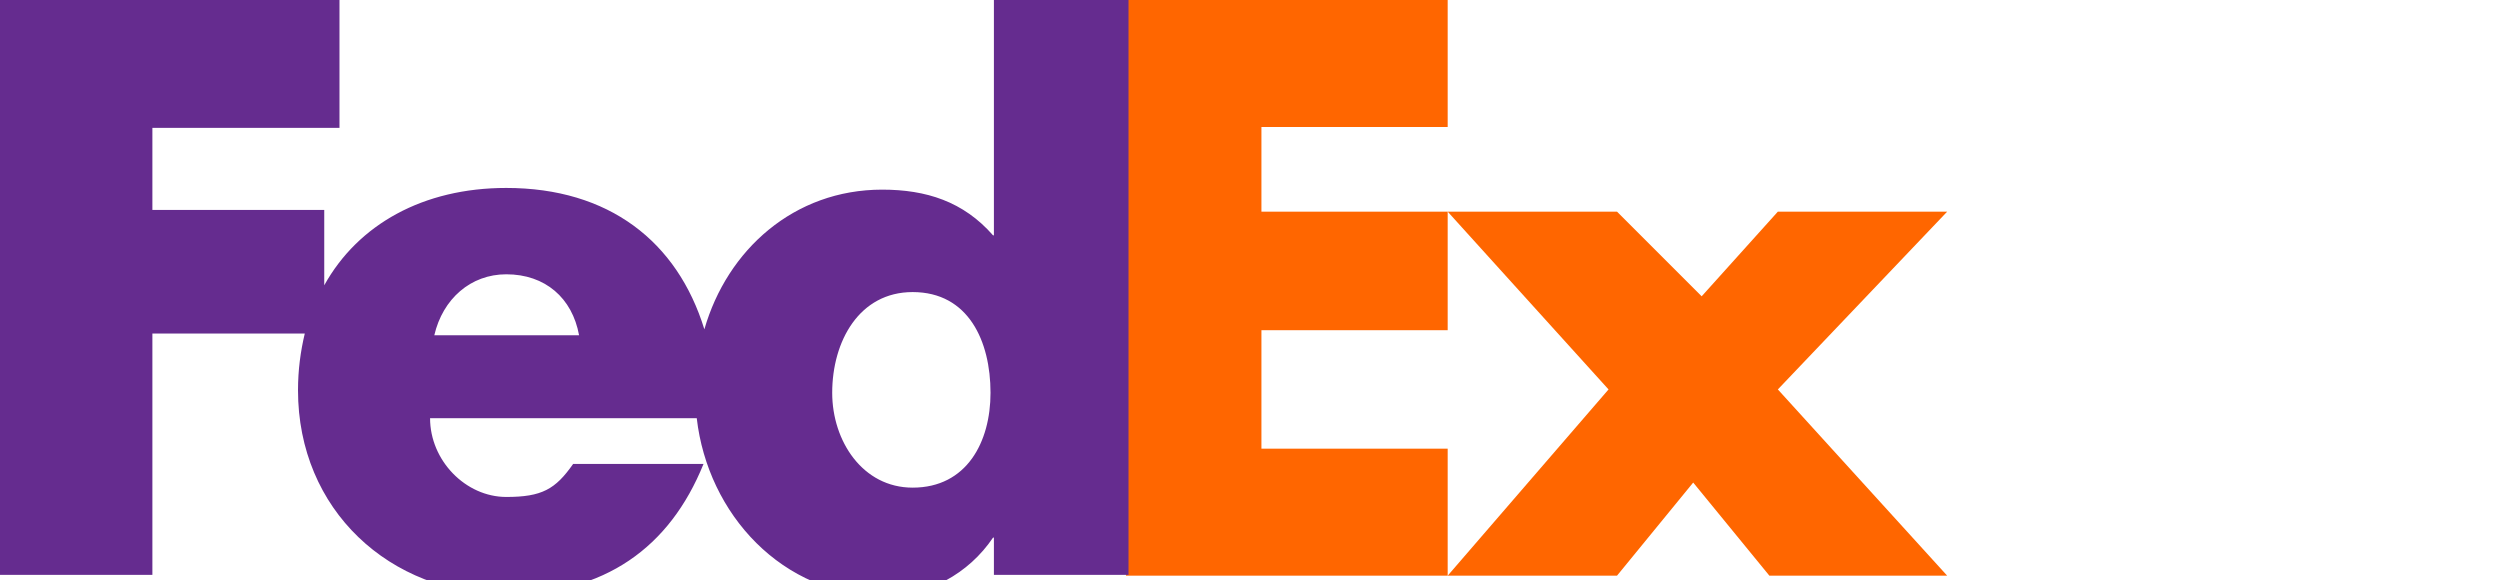
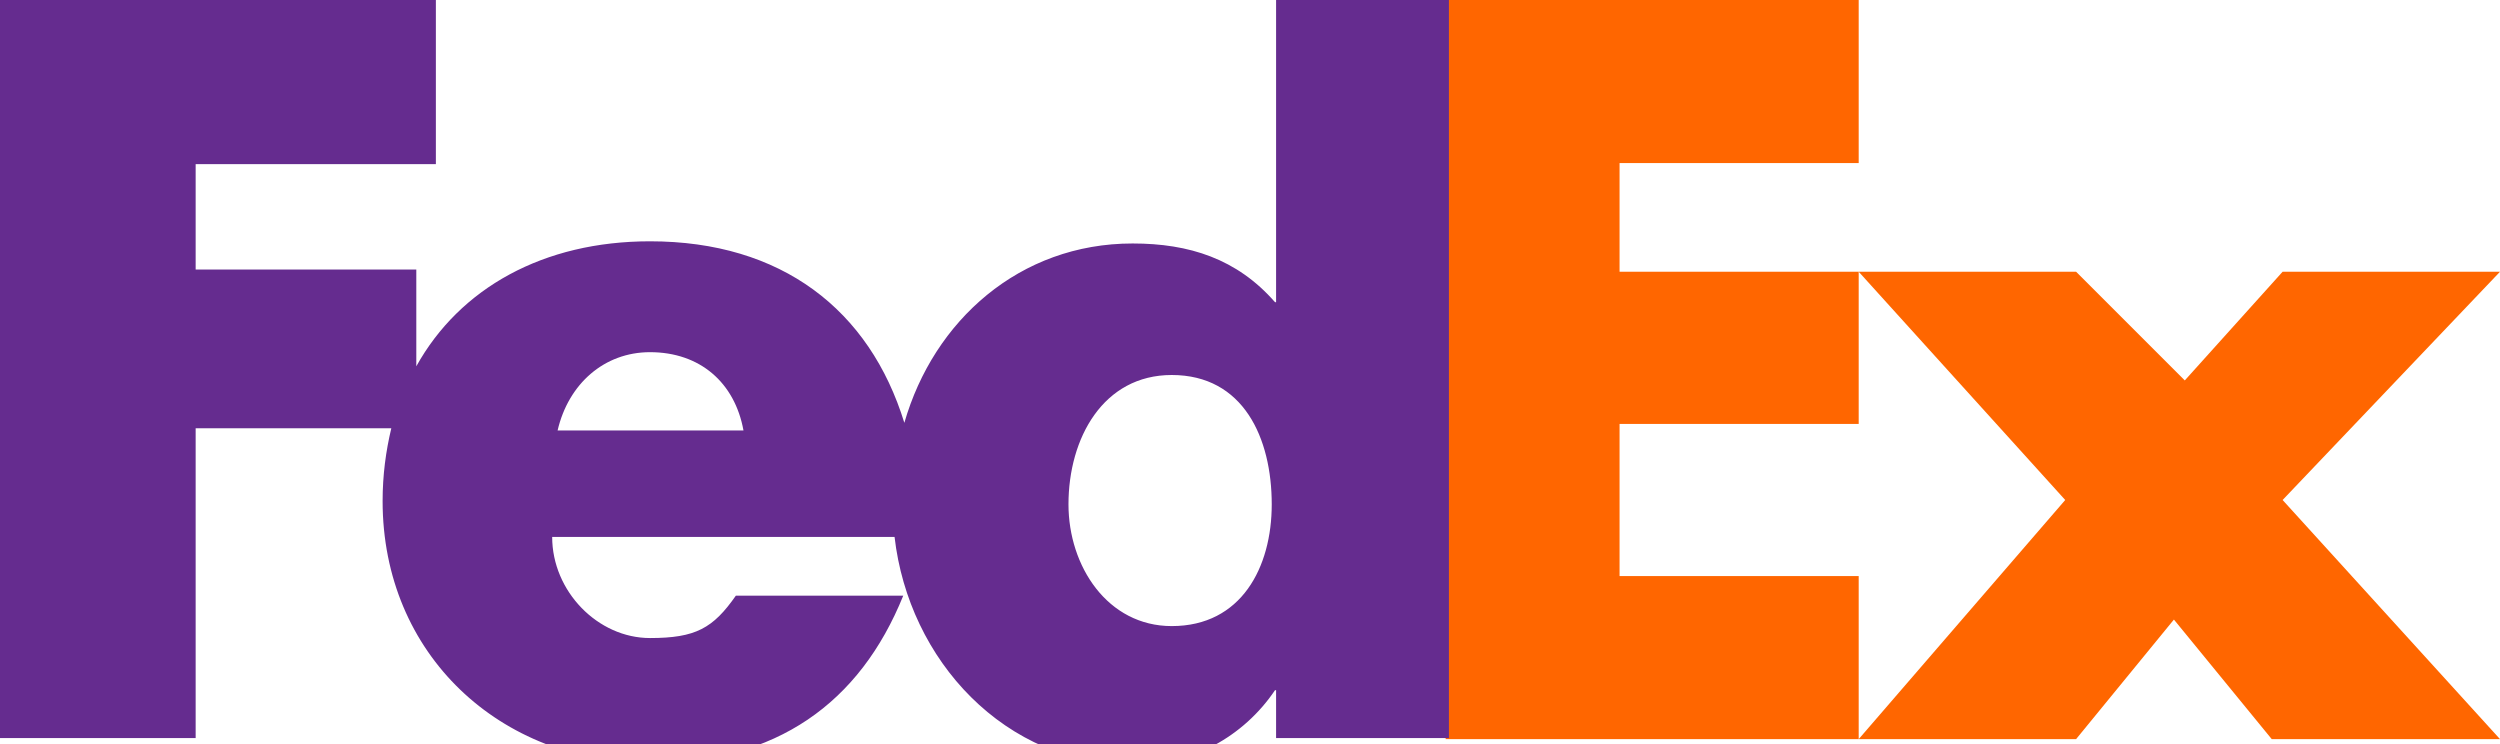
- <svg xmlns="http://www.w3.org/2000/svg" viewBox="0 0 2953 685">
+ <svg xmlns="http://www.w3.org/2000/svg" viewBox="0 0 2300 684">
  <path d="m1710 0v150h-220v100h220v140h-220v140h220v150h-380v-680zm200 680h-200l190-220-190-210h200l100 100 90-100h200l-200 210 200 220h-210l-90-110z" fill="#f60" />
  <path d="m2836 849 1 25c12-20 30-29 55-29 46 0 61 24 61 67v107h-21v-99c0-31-7-58-43-58-38 0-51 34-51 67v90h-21v-120c0-16 0-34-1-50zm-139 174c-51 0-79-40-79-89s28-89 79-89c52 0 80 40 80 89s-28 89-80 89zm0-15c41 0 58-37 58-74s-17-74-58-74c-40 0-57 37-57 74s17 74 57 74zm-143-207v-25h25v25zm2 218v-170h21v170zm-52 4c-24 0-36-14-36-39v-119h-27v-16h27v-35l21-9v44h38v16h-38v110c0 24 4 31 21 31 7 0 15-2 18-4v17c-7 2-13 4-24 4zm-104-4c-1-8-2-14-2-23-13 20-30 27-57 27-31 0-59-16-59-50 0-49 52-57 94-57 8 0 14 1 19 1v-13c0-29-11-44-41-44-22 0-38 9-40 33h-21c1-37 32-48 61-48 42 0 62 11 62 53v58c0 26 1 42 4 63zm-5-87h-16c-28 0-75 1-75 40 0 24 19 36 41 36 34 0 50-20 50-60zm-129-68c-34 0-45 29-45 59v96h-21v-120c0-17 0-34-1-50h20l2 24c10-19 27-28 49-28h10v21c-5-1-9-2-14-2zm-186 159c-51 0-79-40-79-89s28-89 79-89c52 0 80 40 80 89s-28 89-80 89zm0-15c41 0 58-37 58-74s-17-74-58-74c-40 0-57 37-57 74s17 74 57 74zm-235 74h-20v-183c0-17 0-34-1-51h20l1 26c13-20 29-30 55-30 52 0 74 44 74 89 0 46-22 89-74 89-24 0-42-9-55-28zm108-149c0-36-15-72-56-72-38 0-52 32-52 72 0 41 14 72 52 72 41 0 56-35 56-72zm-164-69c-33 0-45 29-45 59v96h-21v-120c0-17 0-34-1-50h20l2 24c10-19 27-28 49-28h10v21c-5-1-9-2-14-2zm-187 159c-51 0-79-40-79-89s28-89 79-89c52 0 80 40 80 89s-28 89-80 89zm0-15c41 0 58-37 58-74s-17-74-58-74c-40 0-57 37-57 74s17 74 57 74zm-181-4c25 0 52-14 57-40h24c-9 37-41 58-81 58-74 0-104-57-104-125 0-69 30-126 104-126 40 0 72 21 81 58h-24c-5-25-32-40-57-40-60 0-81 56-81 108s21 107 81 107zm-247-1004v278h-1c-35-40-79-54-131-54-104 0-183 71-210 165-32-104-113-167-234-167-98 0-175 43-215 115v-89h-203v-97h221v-151h-401v679h180v-285h180c-5 21-8 43-8 67 0 141 108 241 246 241 116 0 193-55 233-154h-154c-21 30-37 39-79 39-48 0-90-43-90-93h315c13 113 101 210 221 210 52 0 100-26 129-69h1v44h159v-679zm-661 396c10-43 43-72 85-72 46 0 78 28 86 72zm565 180c-59 0-95-55-95-112 0-61 32-119 95-119 66 0 92 58 92 119 0 58-28 112-92 112z" fill="#652c8f" />
</svg>
